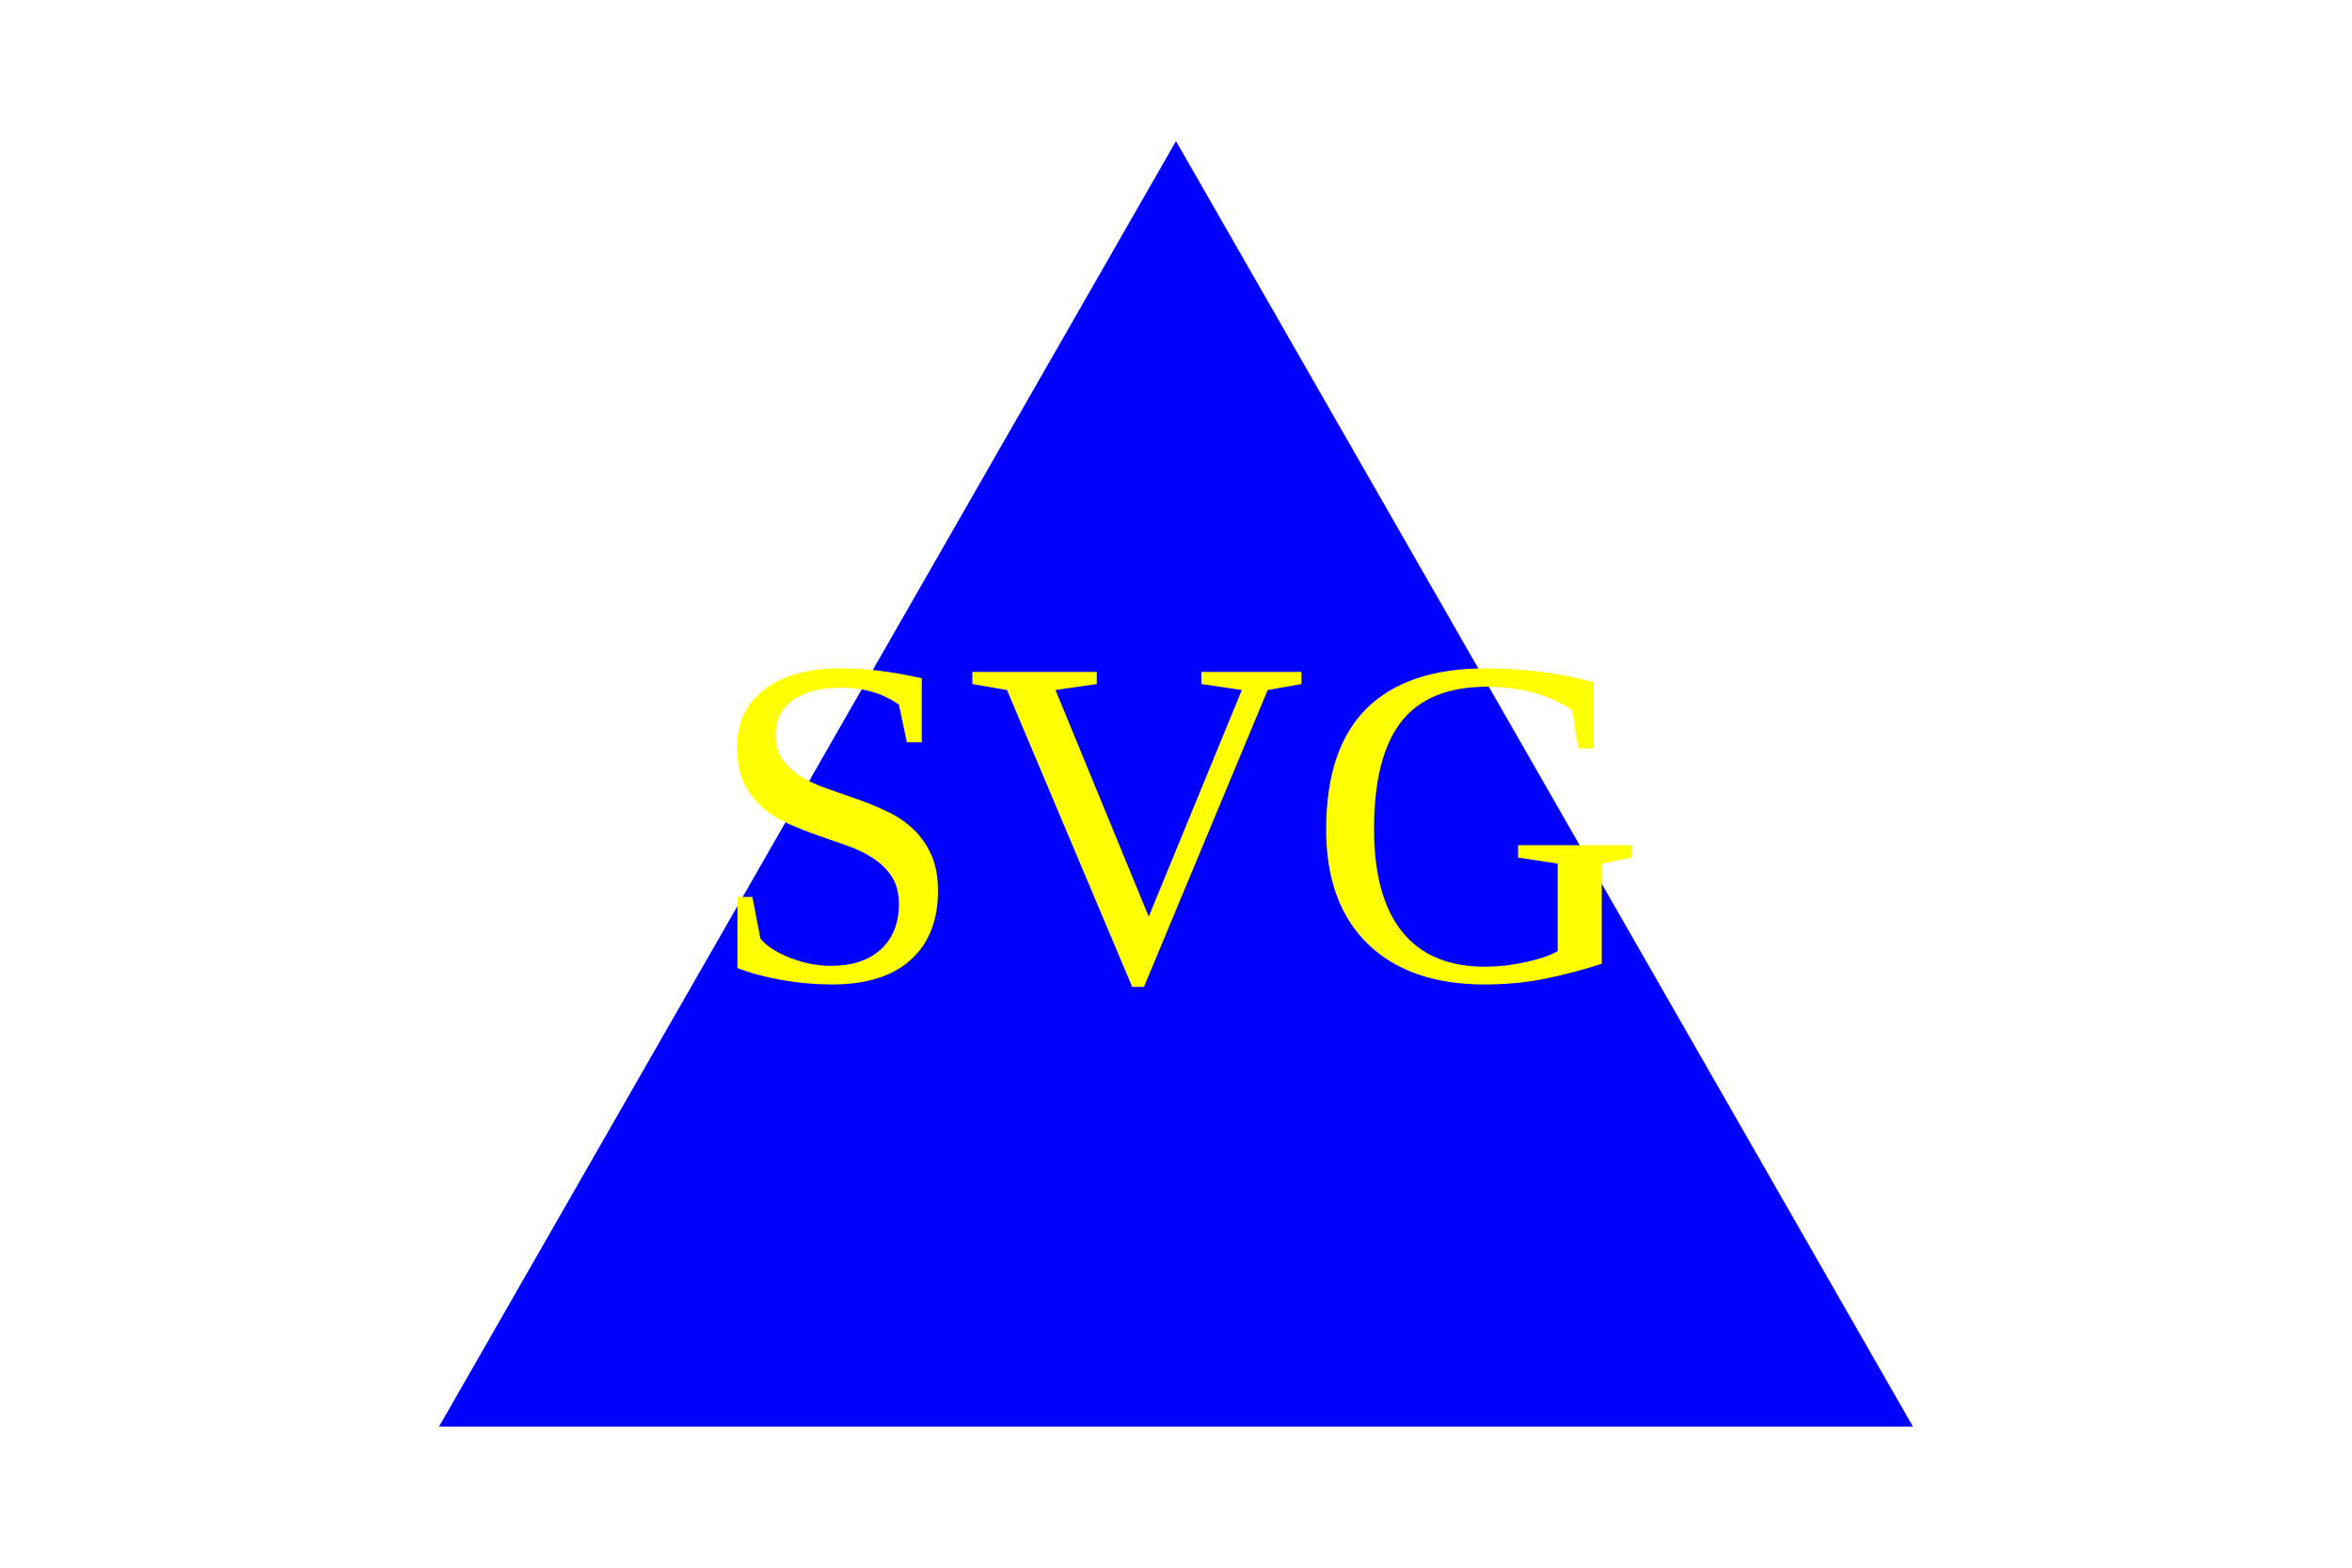
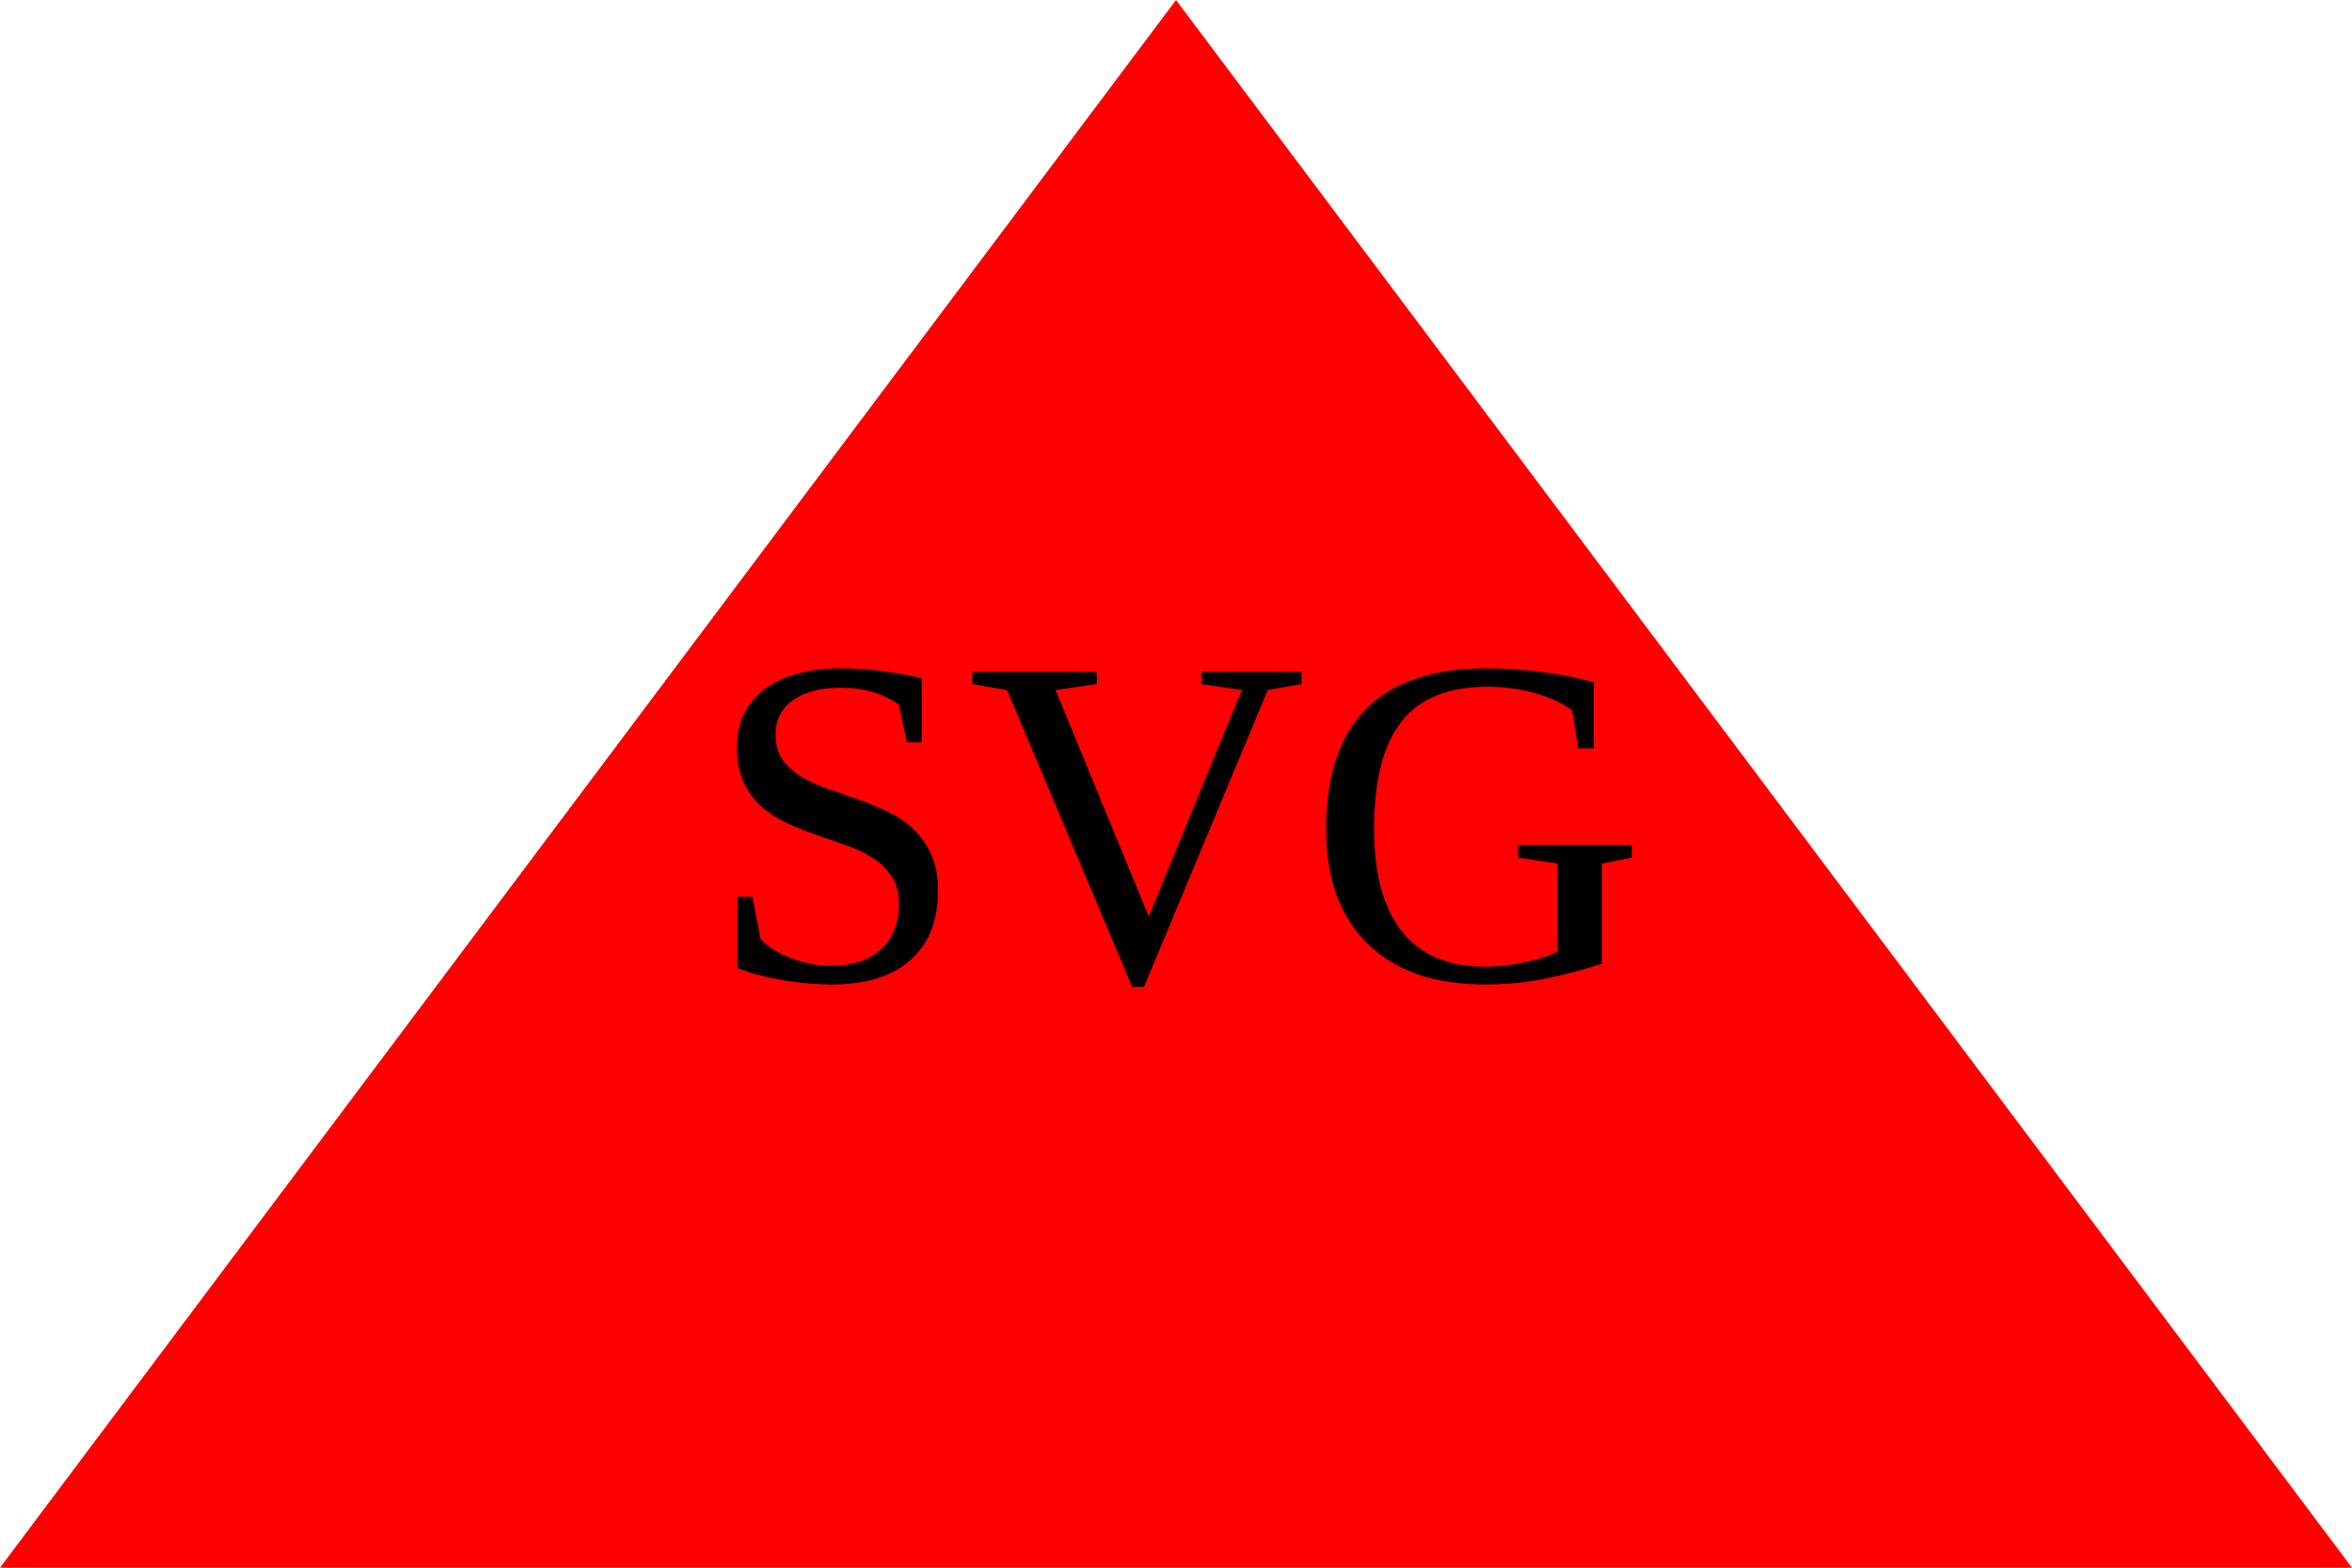
<svg xmlns="http://www.w3.org/2000/svg" version="1.1" width="300" height="200">
-   <polygon points="150, 18 244, 182 56, 182" fill="blue" />
-   <text x="150" y="125" font-size="60" text-anchor="middle" fill="yellow">SVG
-         </text>
+   <polygon points="0,200 300,200 150,0" fill="red" />
+   <text x="150" y="125" font-size="60" text-anchor="middle" fill="black">SVG</text>
</svg>
